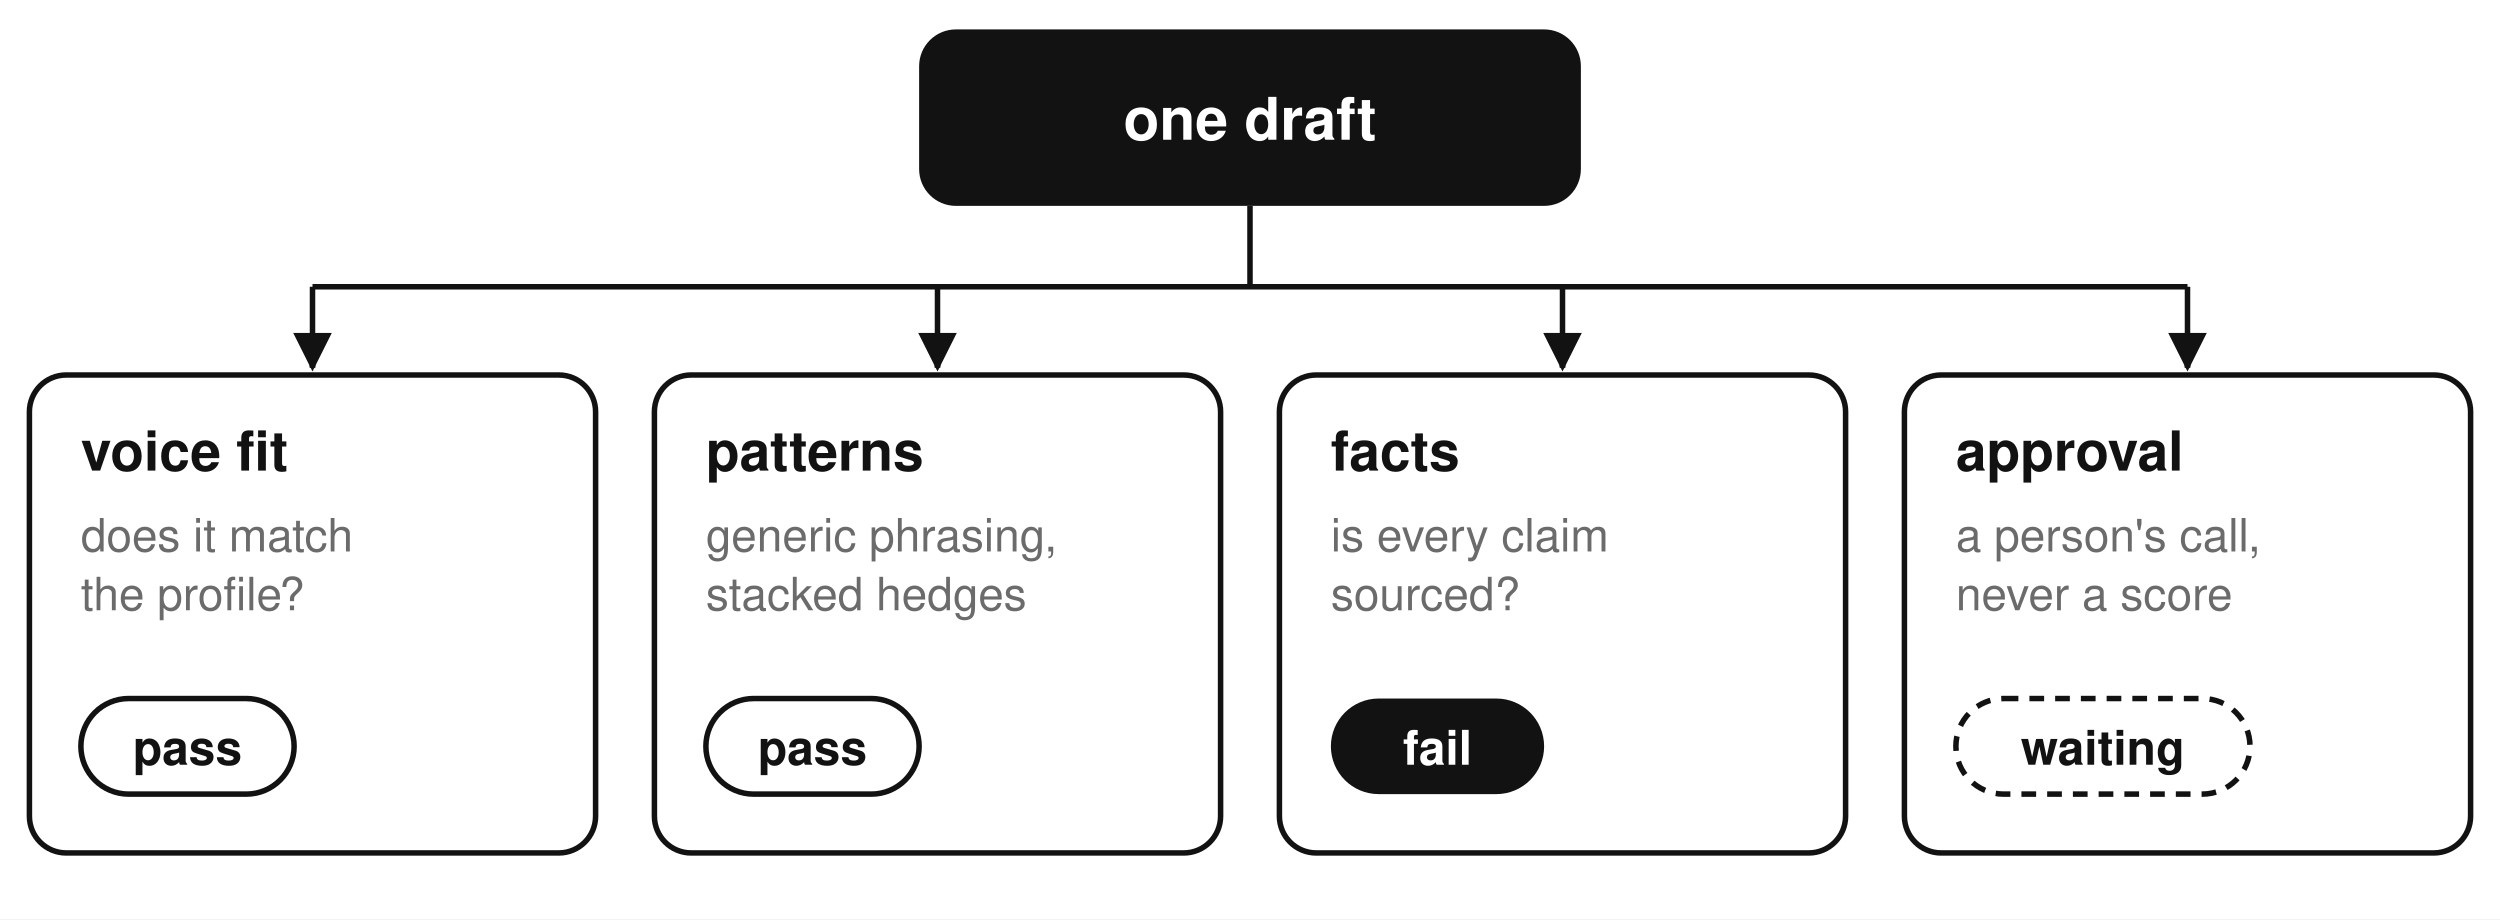
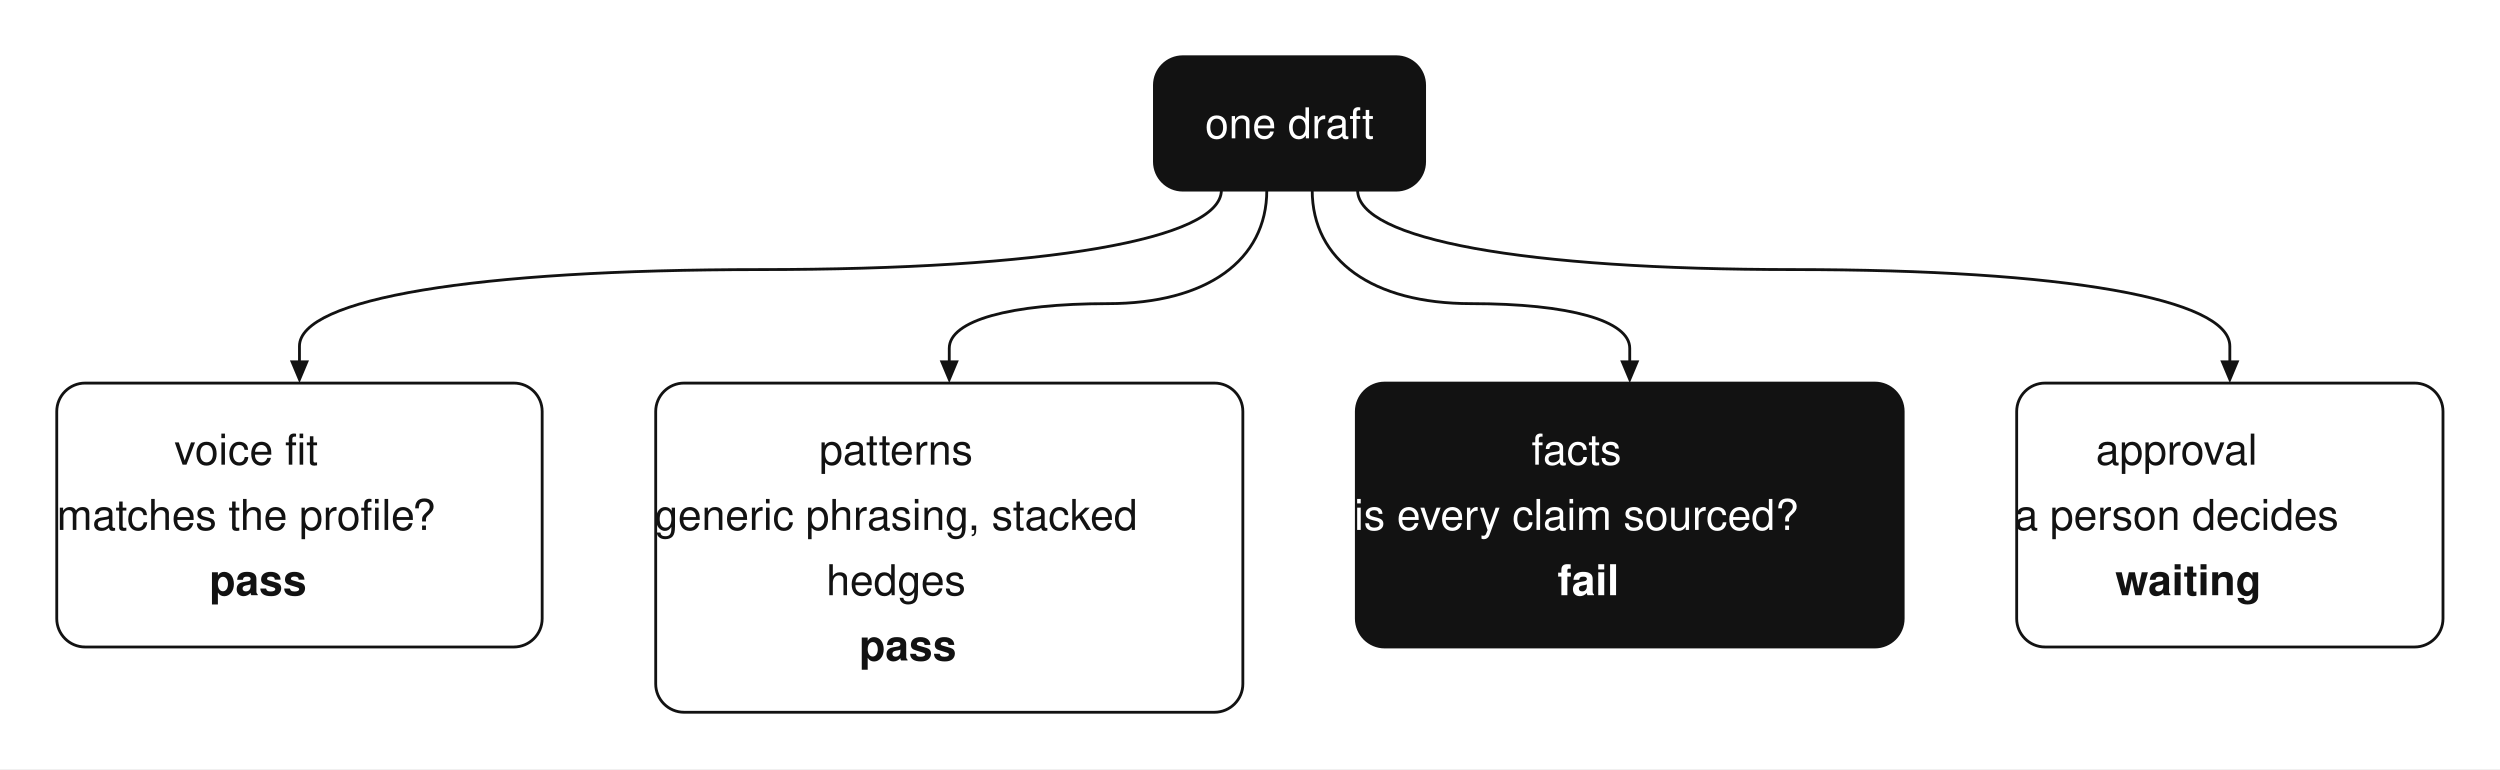
- <svg xmlns="http://www.w3.org/2000/svg" font-family="'Google Sans', -apple-system, 'Segoe UI', Helvetica, Arial, sans-serif" id="fig-four-reports" viewBox="0 0 680 250" role="img" aria-labelledby="fr-t">
-   <rect class="paper" x="0" y="0" width="100%" height="100%" fill="#ffffff" />
-   <style>
-     #fig-four-reports .box { fill: #ffffff; stroke: #121212; stroke-width: 1.5; }
-     #fig-four-reports .ink { fill: #121212; }
-     #fig-four-reports .t { font-size: 15px; font-weight: 700; fill: #121212; }
-     #fig-four-reports .tw { font-size: 16px; font-weight: 700; fill: #ffffff; }
-     #fig-four-reports .s { font-size: 12.5px; fill: #6b6b6b; }
-     #fig-four-reports .ok { font-size: 13px; font-weight: 700; fill: #121212; }
-     #fig-four-reports .line { stroke: #121212; stroke-width: 1.5; fill: none; }
-   </style>
-   <defs>
-     <marker id="fr-a" viewBox="0 0 10 10" refX="9" refY="5" markerWidth="7" markerHeight="7" orient="auto">
-       <path d="M0,0 L10,5 L0,10 z" fill="#121212" />
-     </marker>
-   </defs>
-   <rect class="ink" x="250" y="8" width="180" height="48" rx="10" />
-   <text class="tw" x="340" y="38" text-anchor="middle">one draft</text>
-   <path class="line" d="M340 56 V78 M85 78 H595 M85 78 V100 M255 78 V100 M425 78 V100 M595 78 V100" />
-   <path class="line" d="M85 92 V100" marker-end="url(#fr-a)" />
-   <path class="line" d="M255 92 V100" marker-end="url(#fr-a)" />
-   <path class="line" d="M425 92 V100" marker-end="url(#fr-a)" />
-   <path class="line" d="M595 92 V100" marker-end="url(#fr-a)" />
-   <g>
-     <rect class="box" x="8" y="102" width="154" height="130" rx="10" />
-     <text class="t" x="22" y="128">voice fit</text>
-     <text class="s" x="22" y="150">does it match</text>
-     <text class="s" x="22" y="166">the profile?</text>
-     <rect class="box" x="22" y="190" width="58" height="26" rx="13" />
-     <text class="ok" x="51" y="208" text-anchor="middle">pass</text>
+ <svg xmlns="http://www.w3.org/2000/svg" class="pele pele-flowchart" viewBox="0 0 881 271" width="881" height="271" style="color:#121212;font:15px sans-serif;letter-spacing:normal;word-spacing:normal;text-transform:none;direction:ltr;font-family:'Google Sans', -apple-system, 'Segoe UI', Helvetica, Arial, sans-serif" fill="#121212" role="graphics-document document" aria-roledescription="flowchart">
+   <rect class="paper" width="100%" height="100%" fill="#ffffff" />
+   <g class="pele-edges" fill="none" stroke="#121212" stroke-linecap="round">
+     <g class="pele-edge" data-id="L_D_V_0">
+       <path d="M430.42,67C430.42,84.36 368.69,95 267.97,95C167.26,95 105.53,105.26 105.53,122L105.53,128" />
+       <path class="pele-marker" d="M105.53,135L102.17,127L108.89,127Z" fill="#121212" stroke="none" />
+     </g>
+     <g class="pele-edge" data-id="L_D_P_0">
+       <path d="M446.42,67C446.42,91.8 425.16,107 390.47,107C355.78,107 334.52,112.99 334.52,122.75L334.52,128" />
+       <path class="pele-marker" d="M334.52,135L331.16,127L337.88,127Z" fill="#121212" stroke="none" />
+     </g>
+     <g class="pele-edge" data-id="L_D_F_0">
+       <path d="M462.42,67C462.42,91.8 483.68,107 518.37,107C553.06,107 574.32,112.99 574.32,122.75L574.32,128" />
+       <path class="pele-marker" d="M574.32,135L570.96,127L577.68,127Z" fill="#121212" stroke="none" />
+     </g>
+     <g class="pele-edge" data-id="L_D_A_0">
+       <path d="M478.42,67C478.42,84.36 536.82,95 632.1,95C727.39,95 785.79,105.26 785.79,122L785.79,128" />
+       <path class="pele-marker" d="M785.79,135L782.43,127L789.15,127Z" fill="#121212" stroke="none" />
+     </g>
  </g>
-   <g>
-     <rect class="box" x="178" y="102" width="154" height="130" rx="10" />
-     <text class="t" x="192" y="128">patterns</text>
-     <text class="s" x="192" y="150">generic phrasing,</text>
-     <text class="s" x="192" y="166">stacked hedges</text>
-     <rect class="box" x="192" y="190" width="58" height="26" rx="13" />
-     <text class="ok" x="221" y="208" text-anchor="middle">pass</text>
-   </g>
-   <g>
-     <rect class="box" x="348" y="102" width="154" height="130" rx="10" />
-     <text class="t" x="362" y="128">facts</text>
-     <text class="s" x="362" y="150">is every claim</text>
-     <text class="s" x="362" y="166">sourced?</text>
-     <rect class="ink" x="362" y="190" width="58" height="26" rx="13" />
-     <text class="ok" x="391" y="208" text-anchor="middle" fill="#ffffff" style="fill:#ffffff">fail</text>
-   </g>
-   <g>
-     <rect class="box" x="518" y="102" width="154" height="130" rx="10" />
-     <text class="t" x="532" y="128">approval</text>
-     <text class="s" x="532" y="150">a person's call,</text>
-     <text class="s" x="532" y="166">never a score</text>
-     <rect class="box" x="532" y="190" width="80" height="26" rx="13" stroke-dasharray="4 3" />
-     <text class="ok" x="572" y="208" text-anchor="middle">waiting</text>
+   <g class="pele-nodes">
+     <g class="pele-node pele-shape-rect ink" data-id="D" transform="translate(454.42,43.5)">
+       <rect x="-47.6" y="-23.5" width="95.21" height="47" fill="#ffffff" stroke="#121212" style="rx:10px;fill:#121212;stroke:#121212;" />
+       <text class="pele-label" style="fill:#ffffff;" x="0" y="5.25" text-anchor="middle">one draft</text>
+     </g>
+     <g class="pele-node pele-shape-rect" data-id="V" transform="translate(105.53,181.5)">
+       <rect x="-85.53" y="-46.5" width="171.06" height="93" fill="#ffffff" stroke="#121212" rx="10" ry="10" />
+       <text class="pele-label" text-anchor="middle" xml:space="preserve">
+         <tspan x="0" y="-17.75">voice fit</tspan>
+         <tspan x="0" y="5.25">matches the profile?</tspan>
+         <tspan x="0" y="28.25" font-weight="bold">pass</tspan>
+       </text>
+     </g>
+     <g class="pele-node pele-shape-rect" data-id="P" transform="translate(334.52,193)">
+       <rect x="-103.45" y="-58" width="206.91" height="116" fill="#ffffff" stroke="#121212" rx="10" ry="10" />
+       <text class="pele-label" text-anchor="middle" xml:space="preserve">
+         <tspan x="0" y="-29.25">patterns</tspan>
+         <tspan x="0" y="-6.25">generic phrasing, stacked</tspan>
+         <tspan x="0" y="16.75">hedges</tspan>
+         <tspan x="0" y="39.75" font-weight="bold">pass</tspan>
+       </text>
+     </g>
+     <g class="pele-node pele-shape-rect ink" data-id="F" transform="translate(574.32,181.5)">
+       <rect x="-96.35" y="-46.5" width="192.71" height="93" fill="#ffffff" stroke="#121212" style="rx:10px;fill:#121212;stroke:#121212;" />
+       <text class="pele-label" style="fill:#ffffff;" text-anchor="middle" xml:space="preserve">
+         <tspan x="0" y="-17.75">facts</tspan>
+         <tspan x="0" y="5.25">is every claim sourced?</tspan>
+         <tspan x="0" y="28.25" font-weight="bold">fail</tspan>
+       </text>
+     </g>
+     <g class="pele-node pele-shape-rect" data-id="A" transform="translate(785.79,181.5)">
+       <rect x="-75.11" y="-46.5" width="150.23" height="93" fill="#ffffff" stroke="#121212" rx="10" ry="10" />
+       <text class="pele-label" text-anchor="middle" xml:space="preserve">
+         <tspan x="0" y="-17.75">approval</tspan>
+         <tspan x="0" y="5.25">a person decides</tspan>
+         <tspan x="0" y="28.25" font-weight="bold">waiting</tspan>
+       </text>
+     </g>
  </g>
</svg>
